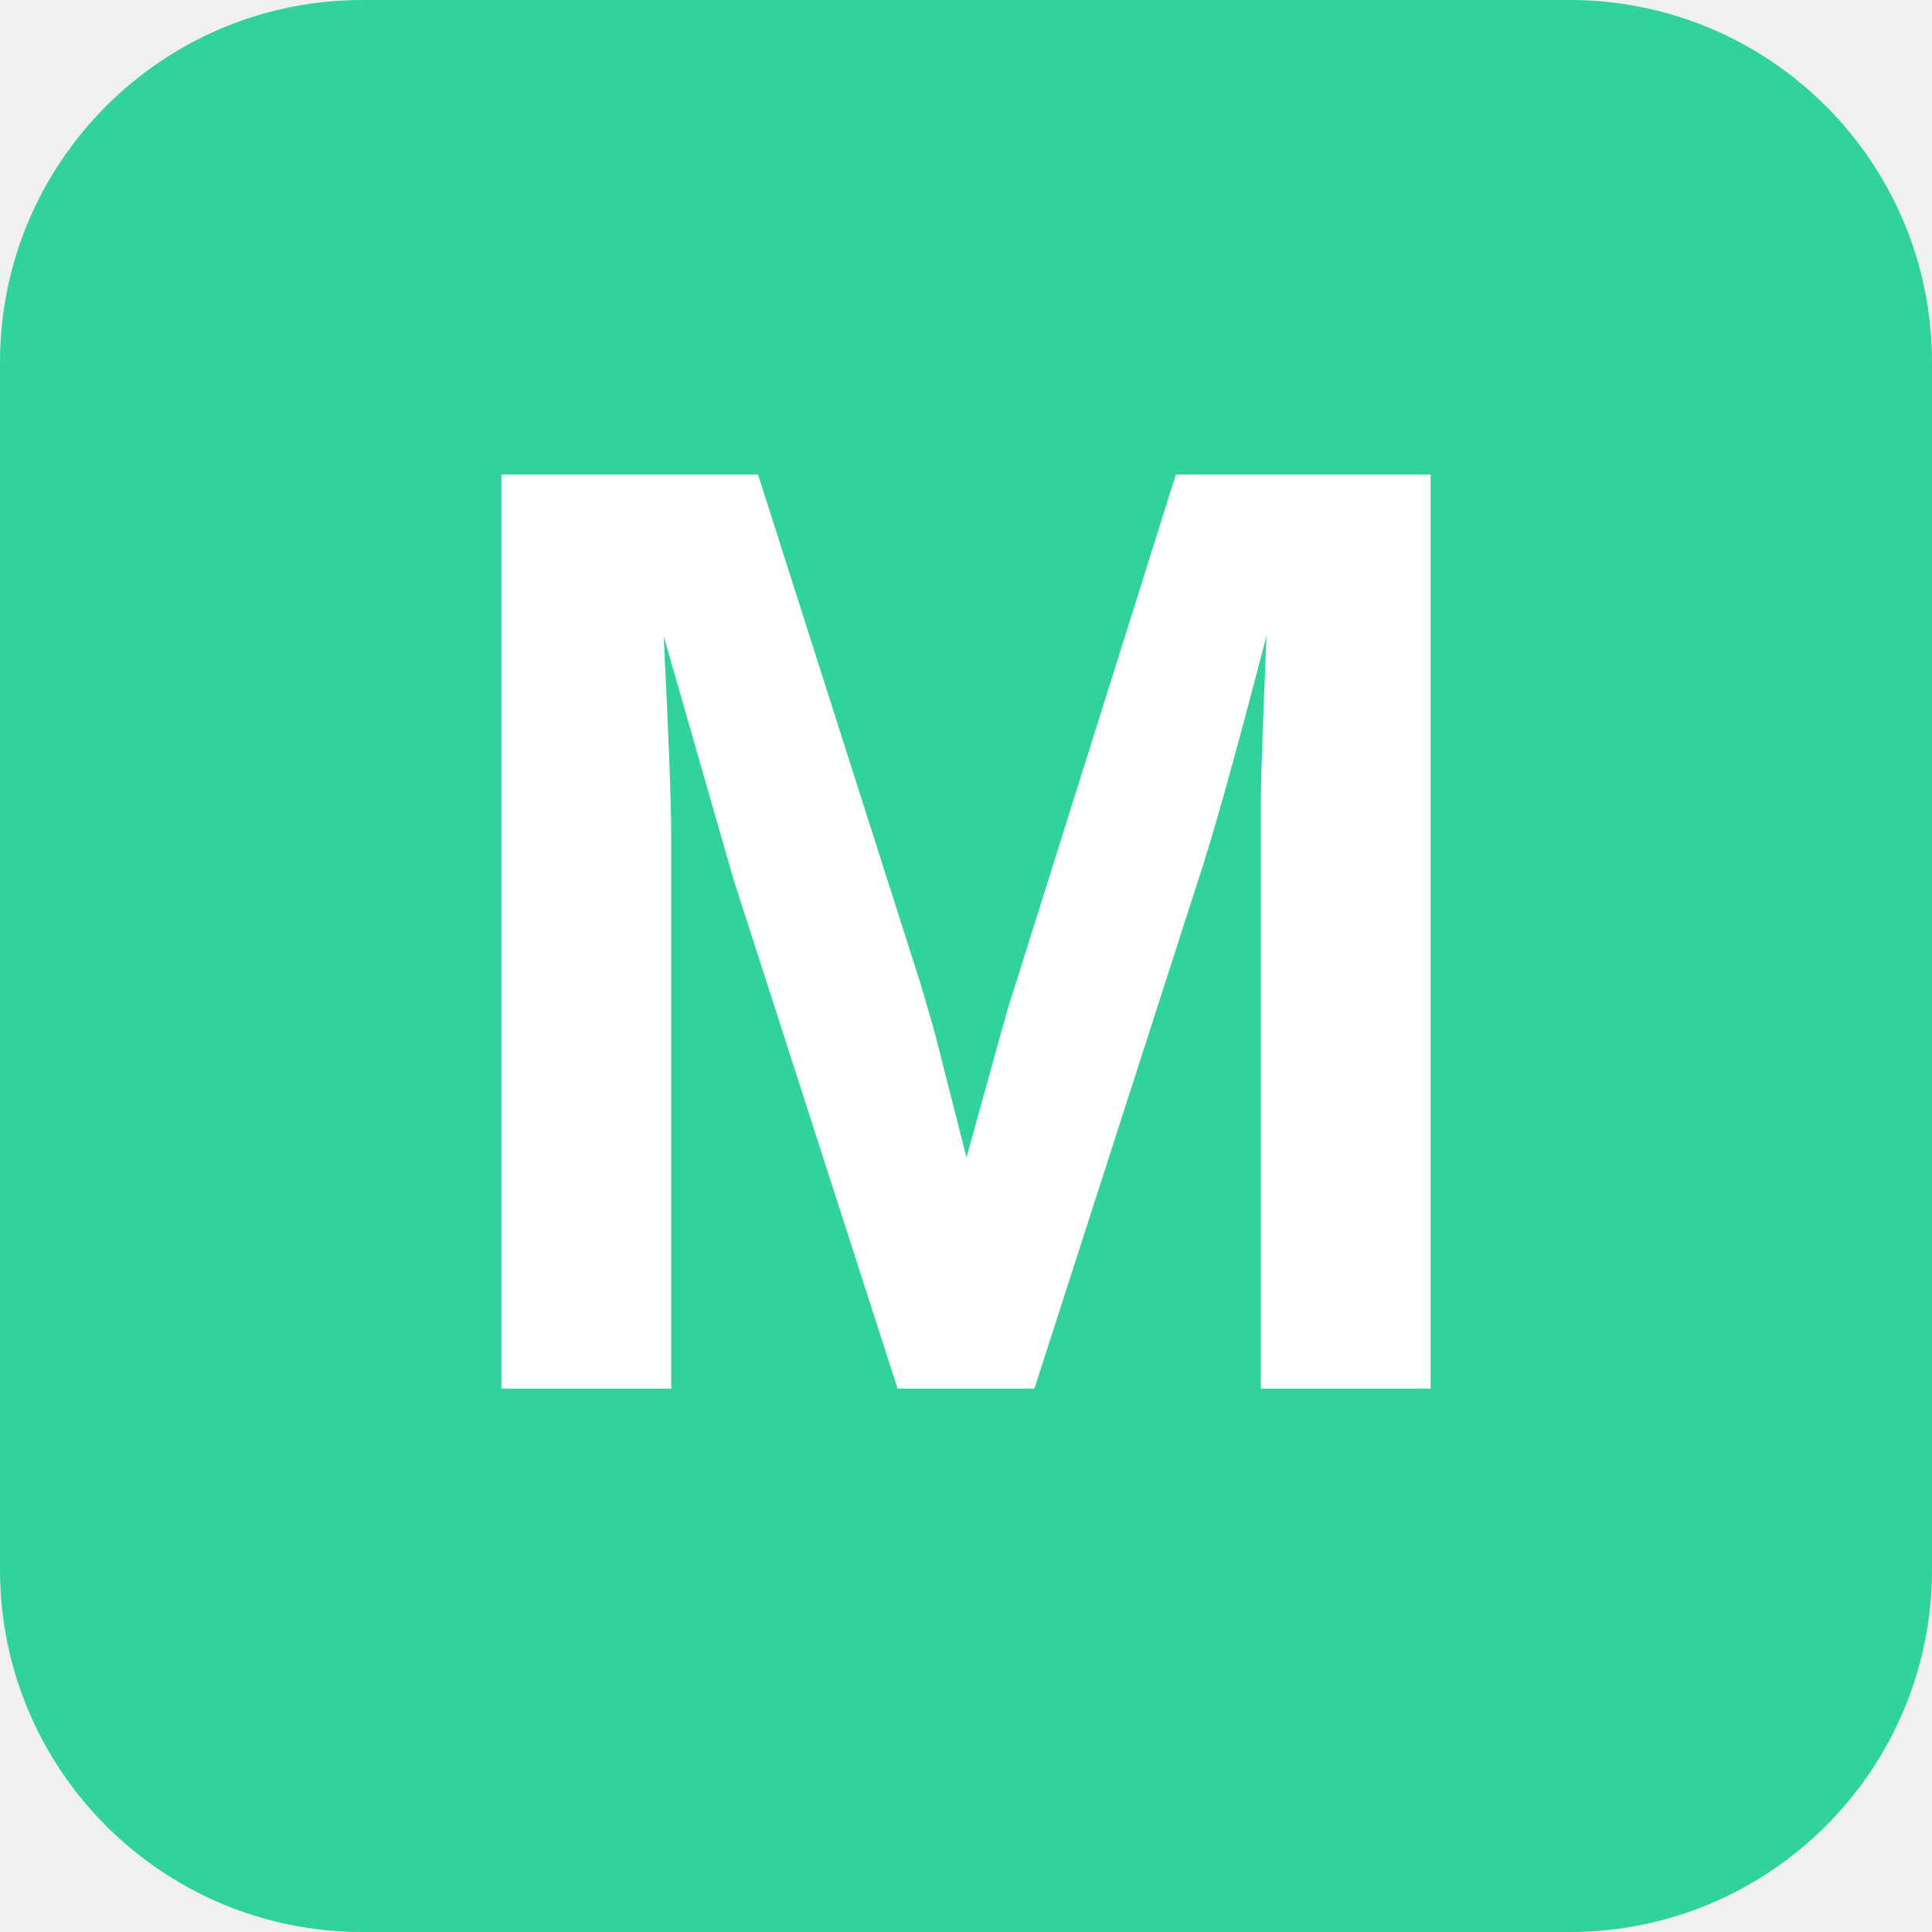
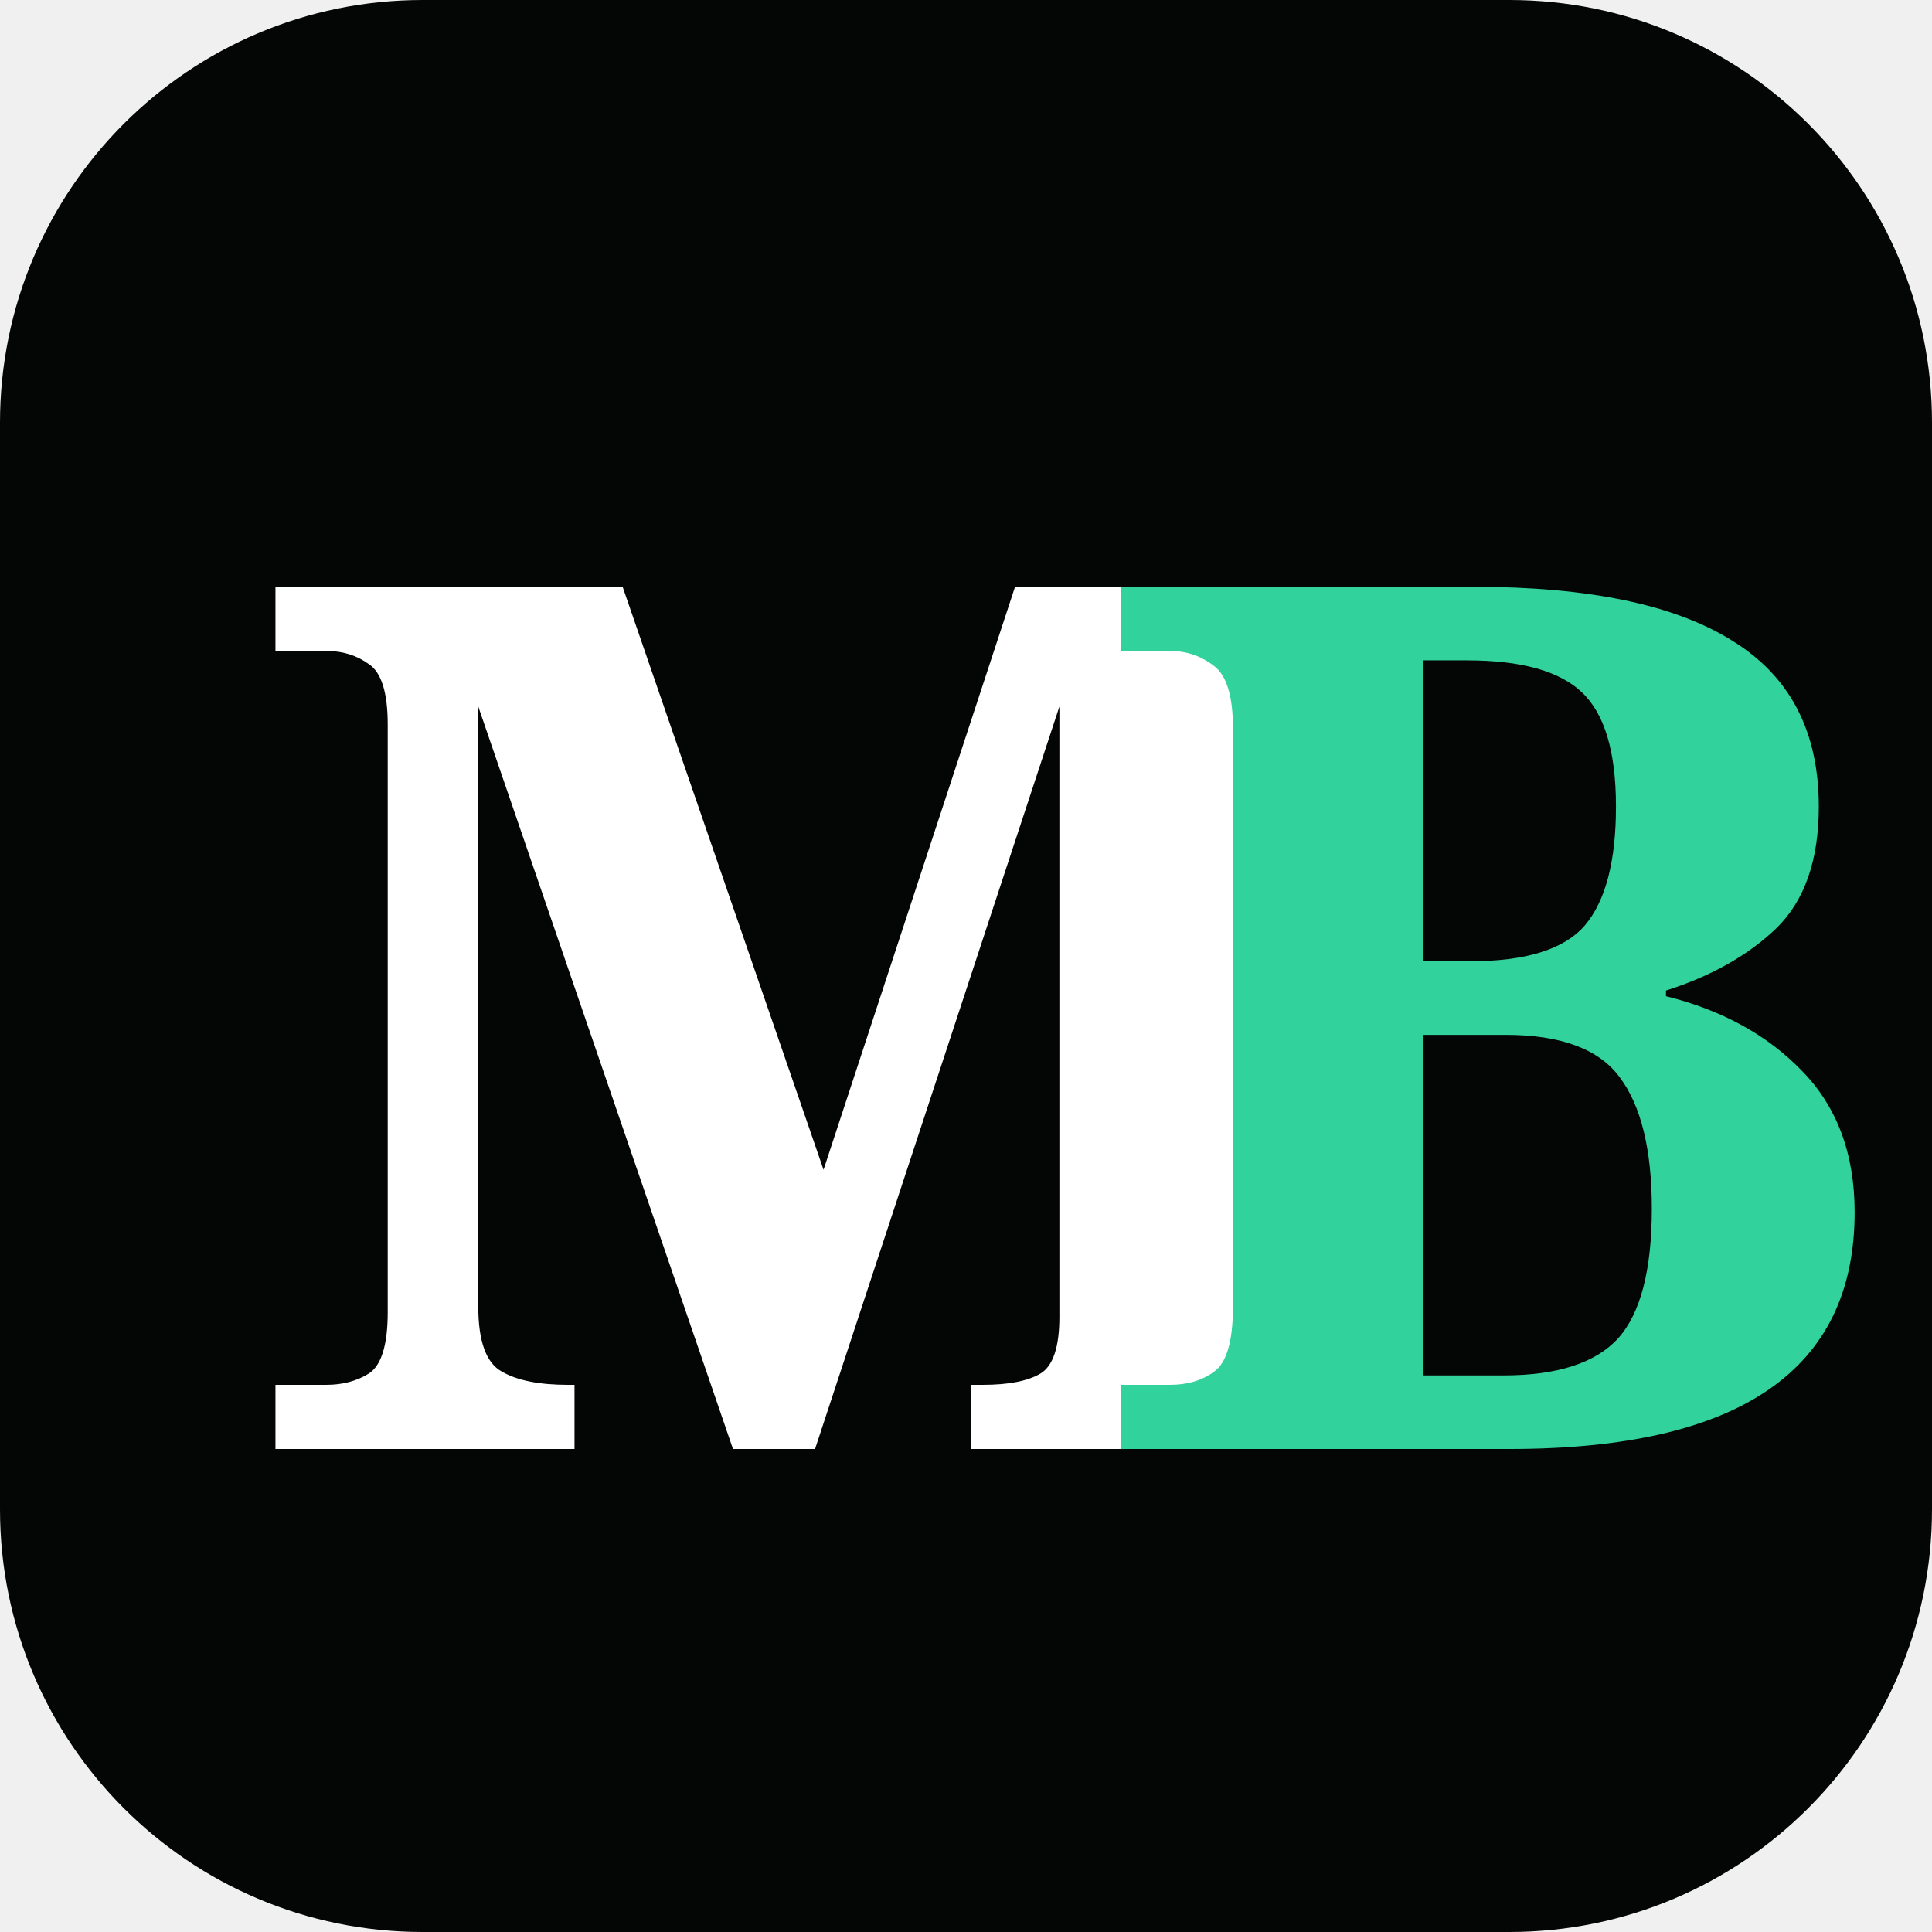
- <svg xmlns="http://www.w3.org/2000/svg" viewBox="0 0 32 32">
-   <rect width="32" height="32" rx="6" fill="#32d29d" />
-   <text x="16" y="23" text-anchor="middle" font-family="Arial,sans-serif" font-weight="800" font-size="22" fill="white">M</text>
+ <svg xmlns="http://www.w3.org/2000/svg" width="32" height="32" viewBox="0 0 32 32">
+   <rect width="32" height="32" rx="7" fill="#040606" />
+   <text x="4" y="24" font-family="Georgia, serif" font-size="20" font-weight="bold" fill="white">M</text>
+   <text x="18" y="24" font-family="Georgia, serif" font-size="20" font-weight="bold" fill="#32d29d">B</text>
</svg>
